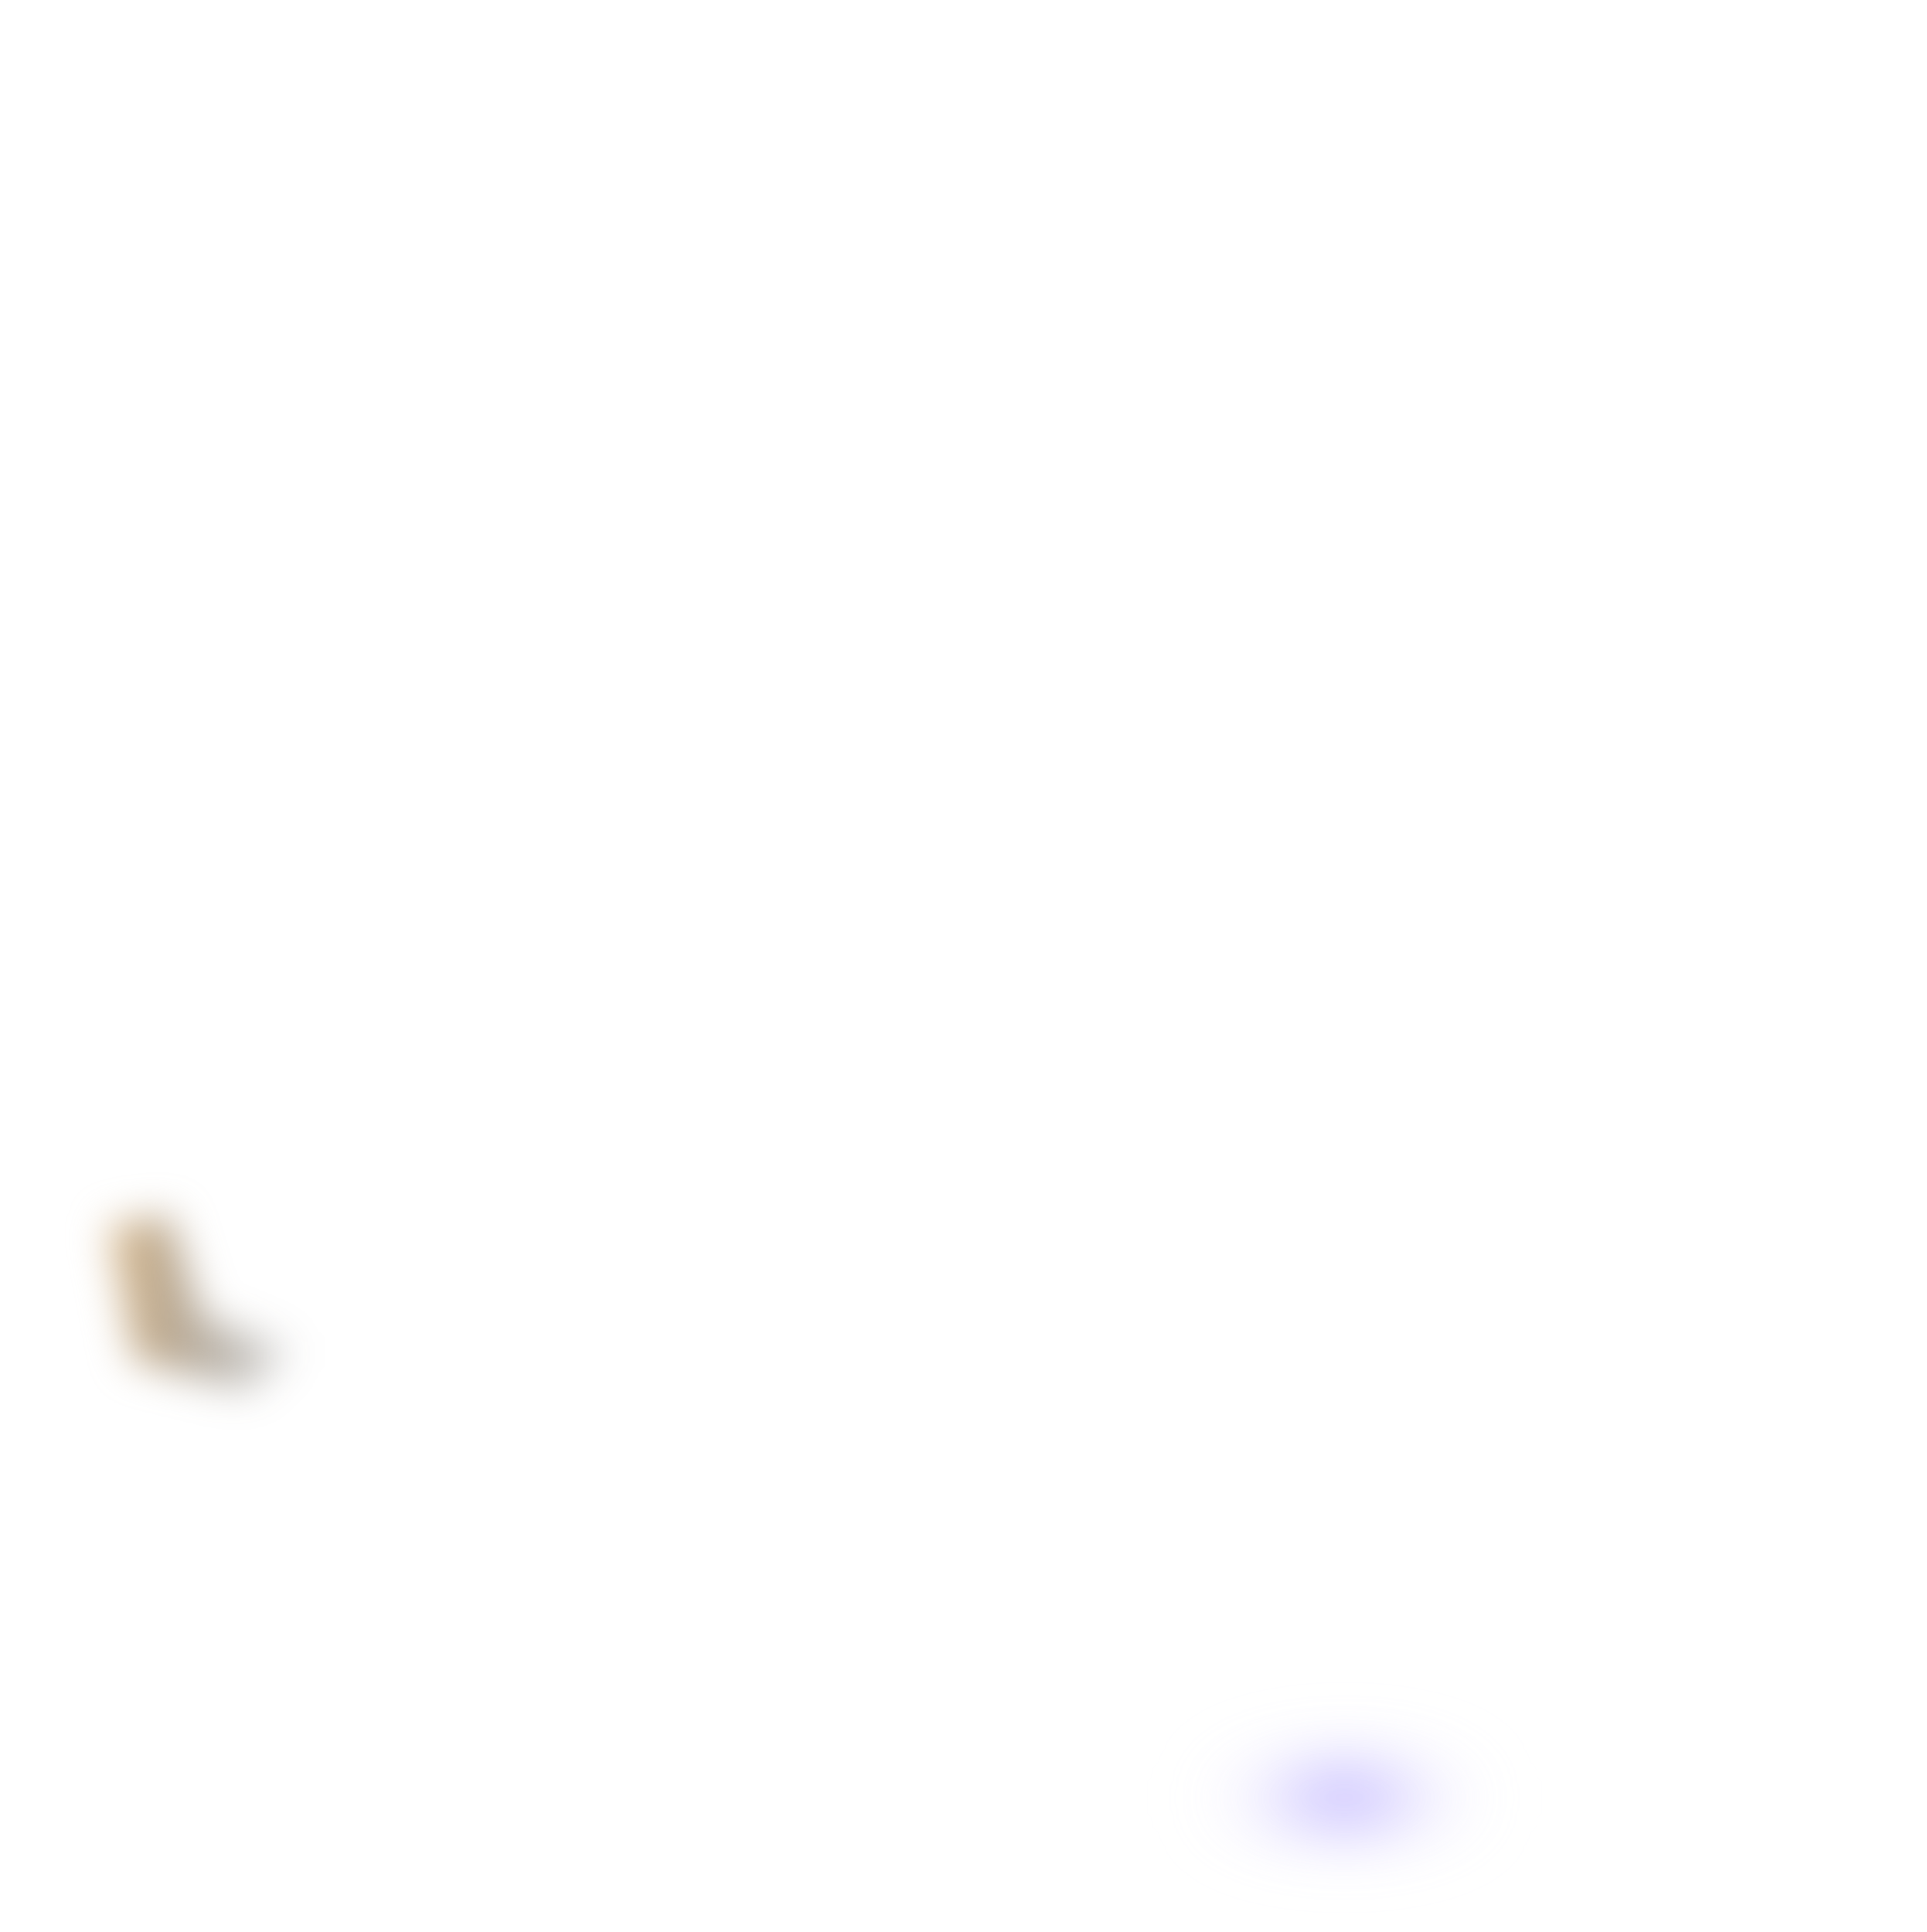
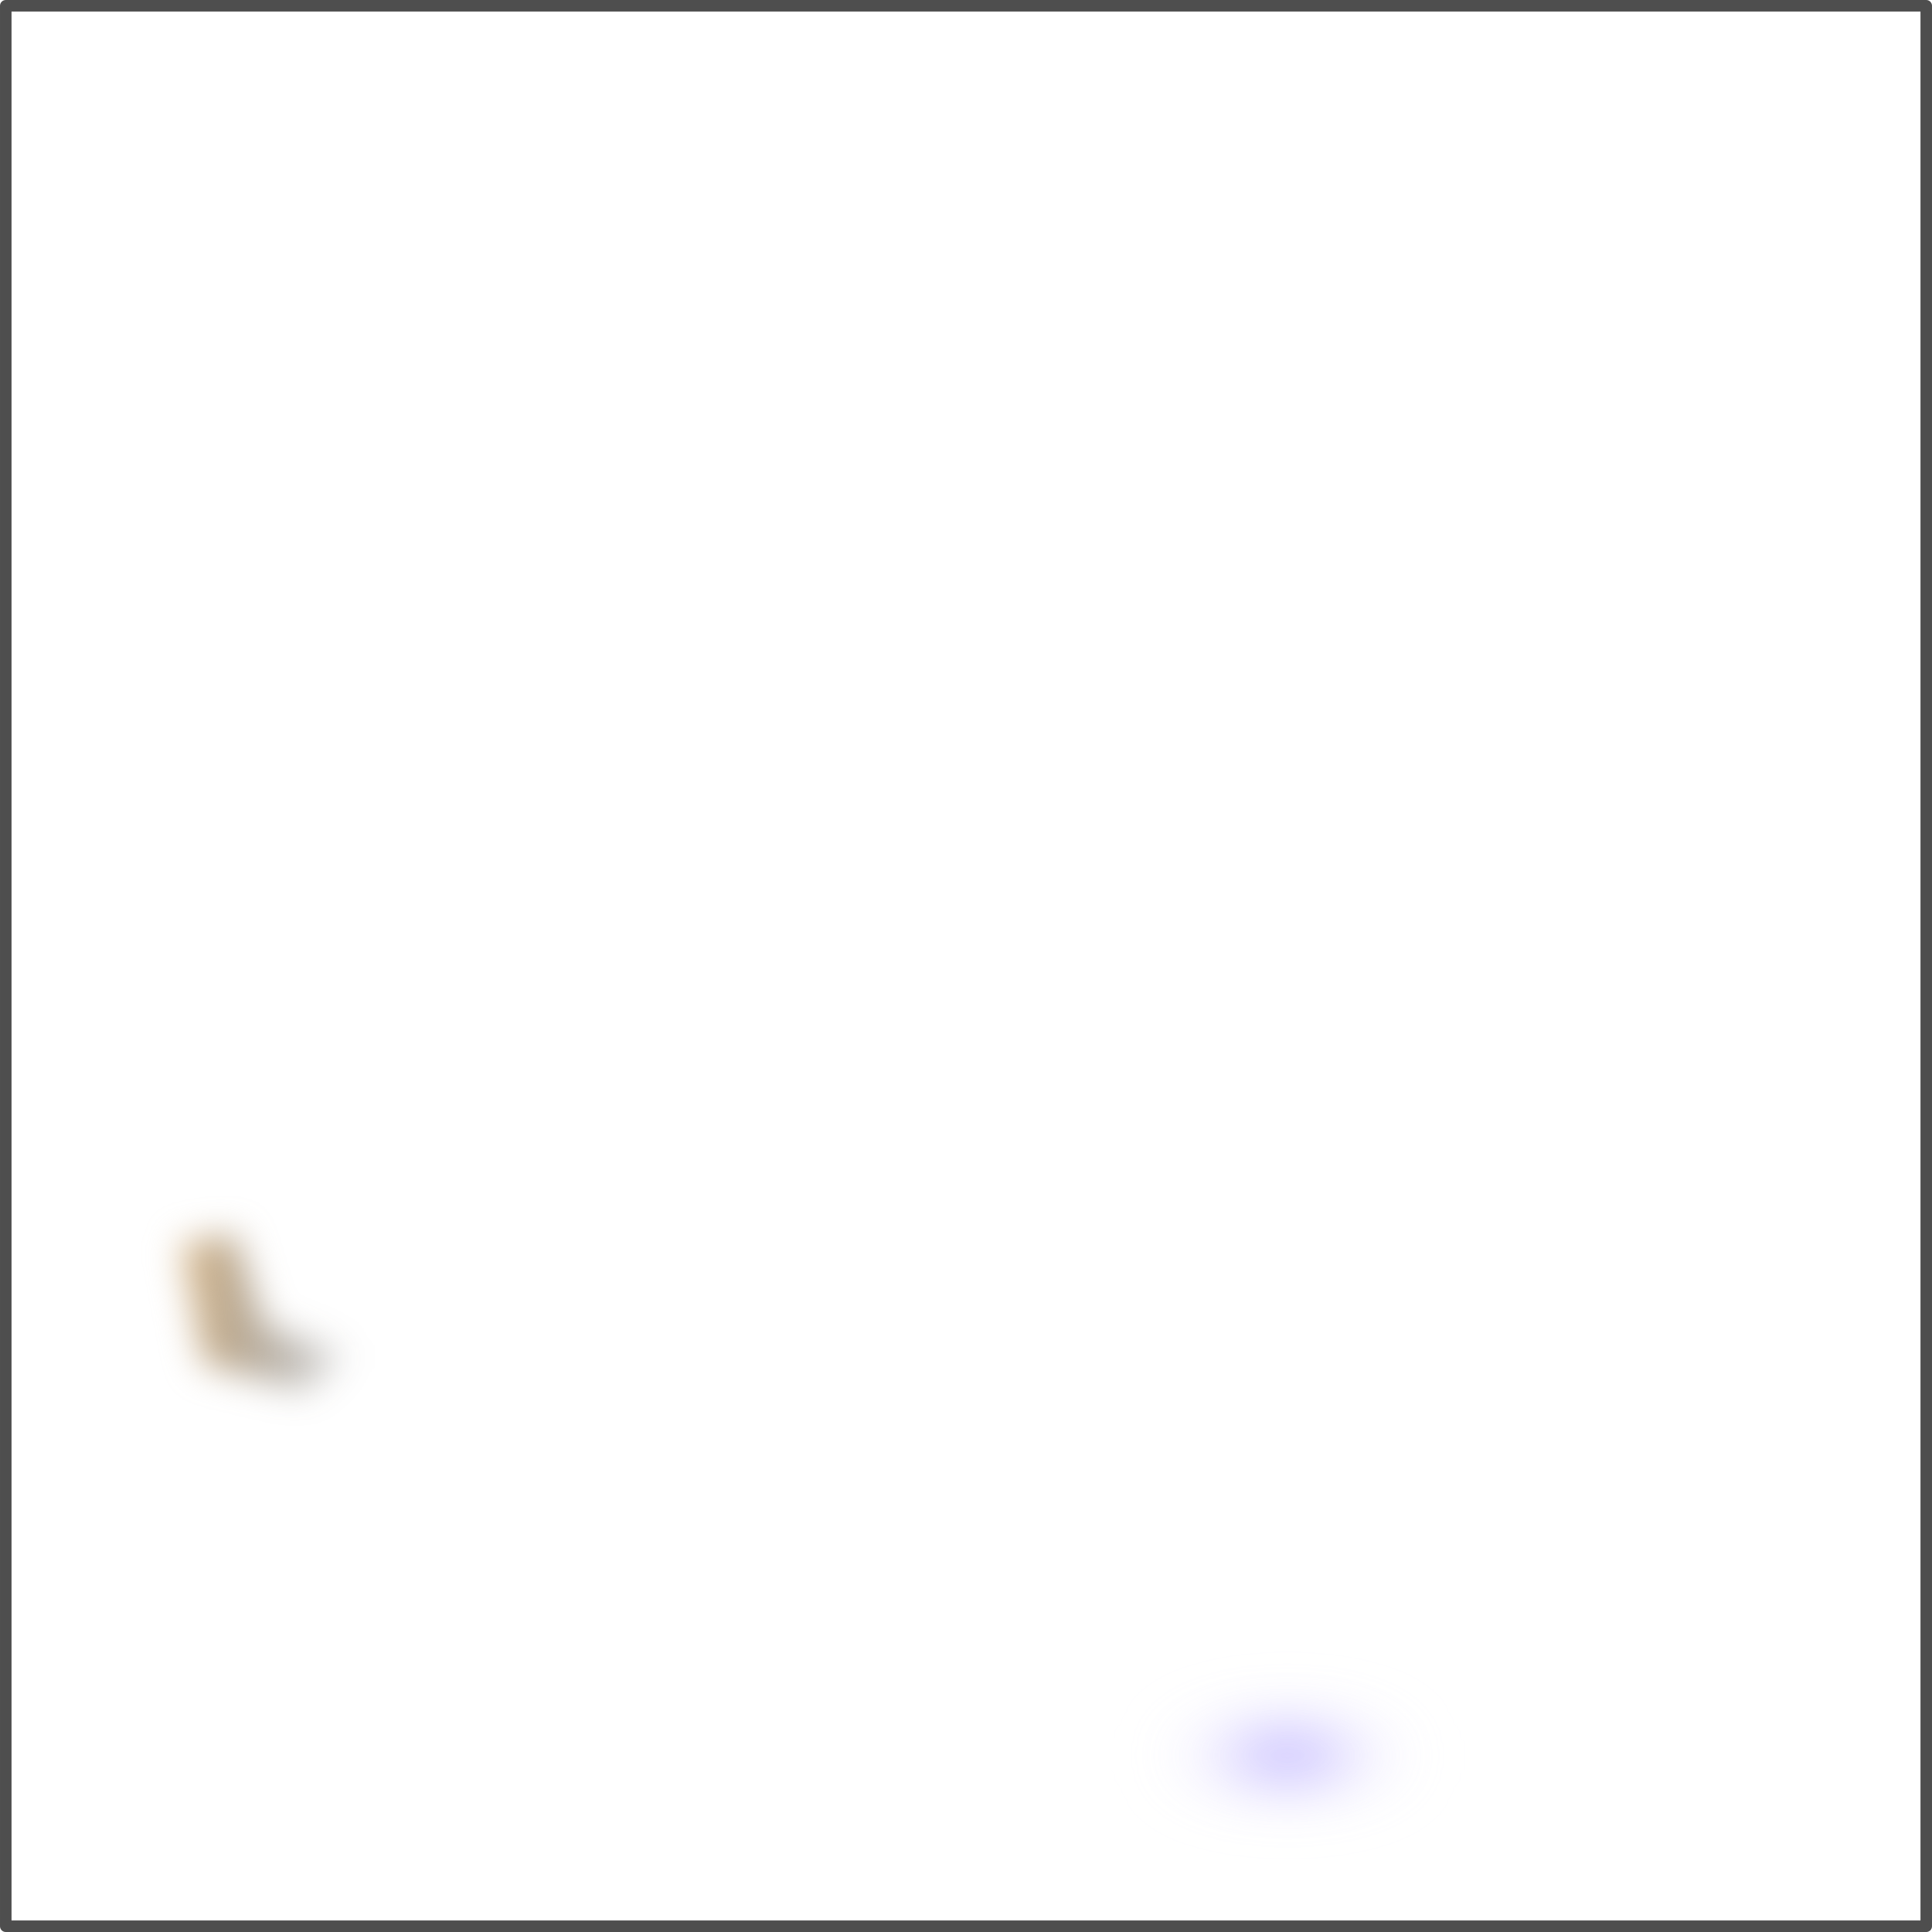
- <svg xmlns="http://www.w3.org/2000/svg" xmlns:xlink="http://www.w3.org/1999/xlink" width="446.568" height="447.901" viewBox="0 0 118.154 118.507" version="1.1" id="svg1">
+ <svg xmlns="http://www.w3.org/2000/svg" xmlns:xlink="http://www.w3.org/1999/xlink" width="500" height="500" viewBox="0 0 132.292 132.292" version="1.1" id="svg1">
  <defs id="defs1">
    <linearGradient id="linearGradient889">
      <stop style="stop-color:#7058ff;stop-opacity:1;" offset="0" id="stop889" />
      <stop style="stop-color:#ffffff;stop-opacity:0;" offset="1" id="stop890" />
    </linearGradient>
    <linearGradient id="linearGradient879">
      <stop style="stop-color:#e5c08d;stop-opacity:1" offset="0" id="stop880" />
      <stop style="stop-color:#000000;stop-opacity:0" offset="1" id="stop881" />
    </linearGradient>
    <linearGradient id="swatch874">
      <stop style="stop-color:#ffffff;stop-opacity:1;" offset="0" id="stop875" />
    </linearGradient>
    <linearGradient id="linearGradient835">
      <stop style="stop-color:#ffffff;stop-opacity:1;" offset="0" id="stop835" />
      <stop style="stop-color:#ffffff;stop-opacity:0;" offset="1" id="stop836" />
    </linearGradient>
    <linearGradient id="linearGradient369">
      <stop style="stop-color:#ffffff;stop-opacity:1;" offset="0" id="stop370" />
      <stop style="stop-color:#ffffff;stop-opacity:0;" offset="1" id="stop371" />
    </linearGradient>
    <radialGradient xlink:href="#linearGradient835" id="radialGradient836" cx="48.724" cy="114.331" fx="48.724" fy="114.331" r="2.579" gradientTransform="matrix(1,0,0,1.000011,0,-0.00125089)" gradientUnits="userSpaceOnUse" />
    <radialGradient xlink:href="#linearGradient835" id="radialGradient837" cx="67.744" cy="122.452" fx="67.744" fy="122.452" r="2.996" gradientTransform="matrix(0.9999997,0,0,1.000011,1.7152393e-5,-0.00130873)" gradientUnits="userSpaceOnUse" />
-     <radialGradient xlink:href="#linearGradient835" id="radialGradient838" cx="100.227" cy="112.408" fx="100.227" fy="112.408" r="2.892" gradientTransform="matrix(1,0,0,1.000011,0,-0.00122984)" gradientUnits="userSpaceOnUse" />
-     <radialGradient xlink:href="#linearGradient835" id="radialGradient839" cx="111.553" cy="123.948" fx="111.553" fy="123.948" r="2.978" gradientTransform="matrix(1,0,0,1.000011,0,-0.0013561)" gradientUnits="userSpaceOnUse" />
-     <radialGradient xlink:href="#linearGradient835" id="radialGradient840" cx="14.746" cy="124.589" fx="14.746" fy="124.589" r="2.849" gradientTransform="matrix(1,0,0,1.000011,0,-0.00136311)" gradientUnits="userSpaceOnUse" />
    <radialGradient xlink:href="#linearGradient835" id="radialGradient841" cx="26.072" cy="105.783" fx="26.072" fy="105.783" r="2.658" gradientTransform="matrix(1,0,0,1.000011,0,-0.00115737)" gradientUnits="userSpaceOnUse" />
-     <radialGradient xlink:href="#linearGradient835" id="radialGradient842" cx="9.403" cy="104.287" fx="9.403" fy="104.287" r="2.634" gradientTransform="matrix(1,0,0,1.000011,0,-0.00114098)" gradientUnits="userSpaceOnUse" />
    <radialGradient xlink:href="#linearGradient835" id="radialGradient843" cx="12.181" cy="72.018" fx="12.181" fy="72.018" r="2.333" gradientTransform="matrix(1,0,0,1.000011,0,-7.879384e-4)" gradientUnits="userSpaceOnUse" />
    <radialGradient xlink:href="#linearGradient835" id="radialGradient844" cx="15.173" cy="31.414" fx="15.173" fy="31.414" r="2.571" gradientTransform="matrix(1,0,0,1.000011,0,-3.4369874e-4)" gradientUnits="userSpaceOnUse" />
-     <radialGradient xlink:href="#linearGradient835" id="radialGradient845" cx="27.354" cy="14.532" fx="27.354" fy="14.532" r="2.259" gradientTransform="matrix(1,0,0,1.000011,0,-1.5899046e-4)" gradientUnits="userSpaceOnUse" />
    <radialGradient xlink:href="#linearGradient835" id="radialGradient846" cx="37.612" cy="22.011" fx="37.612" fy="22.011" r="2.013" gradientTransform="matrix(1,0,0,1.000011,0,-2.4082085e-4)" gradientUnits="userSpaceOnUse" />
    <radialGradient xlink:href="#linearGradient835" id="radialGradient847" cx="83.558" cy="13.463" fx="83.558" fy="13.463" r="2.916" gradientTransform="matrix(1,0,0,1.000011,0,-1.4730078e-4)" gradientUnits="userSpaceOnUse" />
    <radialGradient xlink:href="#linearGradient835" id="radialGradient848" cx="103.219" cy="26.072" fx="103.219" fy="26.072" r="2.708" gradientTransform="matrix(1,0,0,1.000011,0,-2.8524703e-4)" gradientUnits="userSpaceOnUse" />
    <radialGradient xlink:href="#linearGradient835" id="radialGradient849" cx="120.101" cy="39.963" fx="120.101" fy="39.963" r="3.033" gradientTransform="matrix(1,0,0,1.000011,0,-4.3722504e-4)" gradientUnits="userSpaceOnUse" />
-     <radialGradient xlink:href="#linearGradient835" id="radialGradient850" cx="120.208" cy="15.066" fx="120.208" fy="15.066" r="3.066" gradientTransform="matrix(1,0,0,1.000011,0,-1.6483564e-4)" gradientUnits="userSpaceOnUse" />
    <filter style="color-interpolation-filters:sRGB" id="filter855" x="-0.558" y="-0.558" width="2.117" height="2.117">
      <feGaussianBlur stdDeviation="0.707" id="feGaussianBlur855" />
-     </filter>
-     <filter style="color-interpolation-filters:sRGB" id="filter856" x="-0.472" y="-0.472" width="1.943" height="1.943">
-       <feGaussianBlur stdDeviation="0.651" id="feGaussianBlur856" />
    </filter>
    <filter style="color-interpolation-filters:sRGB" id="filter857" x="-0.609" y="-0.609" width="2.218" height="2.218">
      <feGaussianBlur stdDeviation="0.997" id="feGaussianBlur857" />
    </filter>
    <filter style="color-interpolation-filters:sRGB" id="filter858" x="-0.724" y="-0.724" width="2.449" height="2.449">
      <feGaussianBlur stdDeviation="1.254" id="feGaussianBlur858" />
    </filter>
-     <filter style="color-interpolation-filters:sRGB" id="filter859" x="-0.551" y="-0.551" width="2.102" height="2.102">
-       <feGaussianBlur stdDeviation="0.911" id="feGaussianBlur859" />
-     </filter>
-     <filter style="color-interpolation-filters:sRGB" id="filter860" x="-0.363" y="-0.363" width="1.726" height="1.726">
-       <feGaussianBlur stdDeviation="0.597" id="feGaussianBlur860" />
-     </filter>
    <filter style="color-interpolation-filters:sRGB" id="filter861" x="-0.472" y="-0.472" width="1.943" height="1.943">
      <feGaussianBlur stdDeviation="0.743" id="feGaussianBlur861" />
    </filter>
    <filter style="color-interpolation-filters:sRGB" id="filter862" x="-0.472" y="-0.472" width="1.943" height="1.943">
      <feGaussianBlur stdDeviation="0.863" id="feGaussianBlur862" />
    </filter>
-     <filter style="color-interpolation-filters:sRGB" id="filter863" x="-0.399" y="-0.399" width="1.799" height="1.799">
-       <feGaussianBlur stdDeviation="0.682" id="feGaussianBlur863" />
-     </filter>
-     <filter style="color-interpolation-filters:sRGB" id="filter864" x="-0.118" y="-0.118" width="1.235" height="1.235">
-       <feGaussianBlur stdDeviation="0.094" id="feGaussianBlur864" />
-     </filter>
    <filter style="color-interpolation-filters:sRGB" id="filter865" x="-0.154" y="-0.154" width="1.308" height="1.308">
      <feGaussianBlur stdDeviation="0.134" id="feGaussianBlur865" />
    </filter>
    <filter style="color-interpolation-filters:sRGB" id="filter866" x="-0.529" y="-0.529" width="2.059" height="2.059">
      <feGaussianBlur stdDeviation="0.894" id="feGaussianBlur866" />
-     </filter>
-     <filter style="color-interpolation-filters:sRGB" id="filter867" x="-0.277" y="-0.277" width="1.553" height="1.553">
-       <feGaussianBlur stdDeviation="0.45" id="feGaussianBlur867" />
    </filter>
    <filter style="color-interpolation-filters:sRGB" id="filter868" x="-0.262" y="-0.262" width="1.524" height="1.524">
      <feGaussianBlur stdDeviation="0.413" id="feGaussianBlur868" />
    </filter>
    <filter style="color-interpolation-filters:sRGB" id="filter869" x="-0.284" y="-0.284" width="1.568" height="1.568">
      <feGaussianBlur stdDeviation="0.443" id="feGaussianBlur869" />
    </filter>
    <linearGradient xlink:href="#linearGradient879" id="linearGradient881" x1="10.502" y1="89.862" x2="26.041" y2="89.862" gradientUnits="userSpaceOnUse" gradientTransform="matrix(0.8033511,0,0,0.8033511,3.593098,17.67134)" />
    <filter style="color-interpolation-filters:sRGB" id="filter881" x="-0.274" y="-0.3" width="1.548" height="1.6">
      <feGaussianBlur stdDeviation="1.22" id="feGaussianBlur881" />
    </filter>
    <radialGradient xlink:href="#linearGradient889" id="radialGradient890" cx="85.697" cy="119.14" fx="85.697" fy="119.14" r="6.806" gradientTransform="matrix(1.362294,0,0,0.5124042,-28.58979,59.16048)" gradientUnits="userSpaceOnUse" />
    <filter style="color-interpolation-filters:sRGB" id="filter890" x="-0.302" y="-0.891" width="1.604" height="2.781">
      <feGaussianBlur stdDeviation="1.977" id="feGaussianBlur890" />
    </filter>
  </defs>
-   <g id="layer3" style="display:inline" transform="translate(-5.700186,-9.942704)">
-     <path style="fill:url(#radialGradient850);fill-opacity:1;stroke:#0a0a0a;stroke-width:0.793;stroke-linecap:butt;stroke-linejoin:round;stroke-dasharray:none;stroke-opacity:0;filter:url(#filter867)" id="path364" d="m 122.878,15.066 a 2.67,2.67 0 0 1 -2.53,2.666 2.67,2.67 0 0 1 -2.795,-2.387 2.67,2.67 0 0 1 2.237,-2.916 2.67,2.67 0 0 1 3.029,2.081" transform="matrix(0.8794462,0,0,0.8794462,14.49157,1.816272)" />
-     <path style="fill:url(#radialGradient849);fill-opacity:1;stroke:#666666;stroke-width:0.785;stroke-linecap:butt;stroke-linejoin:round;stroke-dasharray:none;stroke-opacity:0;filter:url(#filter868)" id="path392" d="m 122.742,39.963 a 2.641,2.641 0 0 1 -2.502,2.637 2.641,2.641 0 0 1 -2.765,-2.361 2.641,2.641 0 0 1 2.213,-2.885 2.641,2.641 0 0 1 2.996,2.059" transform="matrix(0.9110135,0,0,0.9110135,10.6874,3.556129)" />
-     <path style="fill:url(#radialGradient848);fill-opacity:1;stroke:#757575;stroke-width:0.701;stroke-linecap:butt;stroke-linejoin:round;stroke-dasharray:none;stroke-opacity:0;filter:url(#filter866)" id="path393" d="m 105.577,26.072 a 2.358,2.358 0 0 1 -2.235,2.355 2.358,2.358 0 0 1 -2.469,-2.108 2.358,2.358 0 0 1 1.976,-2.576 2.358,2.358 0 0 1 2.676,1.838" transform="matrix(0.703465,0,0,0.703465,30.608,7.731216)" />
+   <g id="layer3" style="display:inline">
+     <path style="fill:url(#radialGradient849);fill-opacity:1;stroke:#666666;stroke-width:0.785;stroke-linecap:butt;stroke-linejoin:round;stroke-dasharray:none;stroke-opacity:0;filter:url(#filter868)" id="path392" d="m 122.742,39.963 a 2.641,2.641 0 0 1 -2.502,2.637 2.641,2.641 0 0 1 -2.765,-2.361 2.641,2.641 0 0 1 2.213,-2.885 2.641,2.641 0 0 1 2.996,2.059" transform="matrix(0.9110135,0,0,0.9110135,13.40741,2.347239)" />
+     <path style="fill:url(#radialGradient848);fill-opacity:1;stroke:#757575;stroke-width:0.701;stroke-linecap:butt;stroke-linejoin:round;stroke-dasharray:none;stroke-opacity:0;filter:url(#filter866)" id="path393" d="m 105.577,26.072 a 2.358,2.358 0 0 1 -2.235,2.355 2.358,2.358 0 0 1 -2.469,-2.108 2.358,2.358 0 0 1 1.976,-2.576 2.358,2.358 0 0 1 2.676,1.838" transform="matrix(0.703465,0,0,0.703465,50.25247,-14.33103)" />
    <path style="fill:url(#radialGradient847);fill-opacity:1;stroke:#747474;stroke-width:0.754;stroke-linecap:butt;stroke-linejoin:round;stroke-dasharray:none;stroke-opacity:0;filter:url(#filter869)" id="path394" d="m 86.097,13.463 a 2.539,2.539 0 0 1 -2.406,2.535 2.539,2.539 0 0 1 -2.658,-2.27 2.539,2.539 0 0 1 2.127,-2.773 2.539,2.539 0 0 1 2.881,1.979" transform="matrix(0.8846844,0,0,0.8846844,9.635552,1.552531)" />
-     <path style="fill:url(#radialGradient846);fill-opacity:1;stroke:#000000;stroke-width:0.521;stroke-linecap:butt;stroke-linejoin:round;stroke-dasharray:none;stroke-opacity:0;filter:url(#filter855)" id="path395" d="m 39.365,22.012 a 1.753,1.753 0 0 1 -1.661,1.75 1.753,1.753 0 0 1 -1.835,-1.567 1.753,1.753 0 0 1 1.469,-1.915 1.753,1.753 0 0 1 1.989,1.366" transform="matrix(0.9088113,0,0,0.9088113,3.429775,2.007198)" />
-     <path style="fill:url(#radialGradient845);fill-opacity:1;stroke:#000000;stroke-width:0.584;stroke-linecap:butt;stroke-linejoin:round;stroke-dasharray:none;stroke-opacity:0;filter:url(#filter856)" id="path396" d="m 29.321,14.532 a 1.967,1.967 0 0 1 -1.864,1.964 1.967,1.967 0 0 1 -2.059,-1.758 1.967,1.967 0 0 1 1.648,-2.148 1.967,1.967 0 0 1 2.232,1.533" transform="matrix(0.9409136,0,0,0.9409136,1.616255,0.8586355)" />
-     <path style="fill:url(#radialGradient844);fill-opacity:1;stroke:#000000;stroke-width:0.665;stroke-linecap:butt;stroke-linejoin:round;stroke-dasharray:none;stroke-opacity:0;filter:url(#filter857)" id="path397" d="m 17.411,31.414 a 2.238,2.238 0 0 1 -2.121,2.235 2.238,2.238 0 0 1 -2.343,-2.001 2.238,2.238 0 0 1 1.876,-2.445 2.238,2.238 0 0 1 2.54,1.745" transform="matrix(0.8979888,0,0,0.8979888,1.547812,3.204624)" />
-     <path style="fill:url(#radialGradient843);fill-opacity:1;stroke:#000000;stroke-width:0.604;stroke-linecap:butt;stroke-linejoin:round;stroke-dasharray:none;stroke-opacity:0;filter:url(#filter865)" id="path398" d="m 14.212,72.018 a 2.031,2.031 0 0 1 -1.925,2.028 2.031,2.031 0 0 1 -2.126,-1.816 2.031,2.031 0 0 1 1.702,-2.219 2.031,2.031 0 0 1 2.305,1.583" transform="matrix(0.4823043,0,0,0.4823043,6.306113,37.28347)" />
-     <path style="fill:url(#radialGradient842);fill-opacity:1;stroke:#000000;stroke-width:0.681;stroke-linecap:butt;stroke-linejoin:round;stroke-dasharray:none;stroke-opacity:0;filter:url(#filter859)" id="path399" d="m 11.696,104.287 a 2.293,2.293 0 0 1 -2.173,2.29 2.293,2.293 0 0 1 -2.4,-2.05 2.293,2.293 0 0 1 1.921,-2.505 2.293,2.293 0 0 1 2.602,1.787" transform="matrix(0.7682191,0,0,0.7682191,2.179427,24.1718)" />
-     <path style="fill:url(#radialGradient841);fill-opacity:1;stroke:#000000;stroke-width:0.688;stroke-linecap:butt;stroke-linejoin:round;stroke-dasharray:none;stroke-opacity:0;filter:url(#filter858)" id="path400" d="m 28.386,105.783 a 2.314,2.314 0 0 1 -2.193,2.311 2.314,2.314 0 0 1 -2.423,-2.069 2.314,2.314 0 0 1 1.939,-2.528 2.314,2.314 0 0 1 2.626,1.804" transform="matrix(0.7046641,0,0,0.7046641,7.699952,31.2416)" />
-     <path style="fill:url(#radialGradient840);fill-opacity:1;stroke:#000000;stroke-width:0.737;stroke-linecap:butt;stroke-linejoin:round;stroke-dasharray:none;stroke-opacity:0;filter:url(#filter860)" id="path401" d="m 17.226,124.589 a 2.481,2.481 0 0 1 -2.351,2.477 2.481,2.481 0 0 1 -2.597,-2.218 2.481,2.481 0 0 1 2.079,-2.71 2.481,2.481 0 0 1 2.815,1.934" transform="matrix(0.7610139,0,0,0.7610139,3.523983,29.77509)" />
-     <path style="fill:url(#radialGradient839);fill-opacity:1;stroke:#000000;stroke-width:0.77;stroke-linecap:butt;stroke-linejoin:round;stroke-dasharray:none;stroke-opacity:0;filter:url(#filter864)" id="path402" d="m 114.146,123.948 a 2.593,2.593 0 0 1 -2.457,2.589 2.593,2.593 0 0 1 -2.714,-2.318 2.593,2.593 0 0 1 2.173,-2.832 2.593,2.593 0 0 1 2.942,2.021" transform="matrix(0.6574016,0,0,0.6574016,38.21798,42.46443)" />
-     <path style="fill:url(#radialGradient838);fill-opacity:1;stroke:#000000;stroke-width:0.748;stroke-linecap:butt;stroke-linejoin:round;stroke-dasharray:none;stroke-opacity:0;filter:url(#filter863)" id="path403" d="m 102.745,112.408 a 2.518,2.518 0 0 1 -2.386,2.515 2.518,2.518 0 0 1 -2.636,-2.251 2.518,2.518 0 0 1 2.11,-2.751 2.518,2.518 0 0 1 2.857,1.963" transform="matrix(0.6497724,0,0,0.6497724,35.10227,39.36843)" />
-     <path style="fill:url(#radialGradient837);fill-opacity:1;stroke:#000000;stroke-width:0.775;stroke-linecap:butt;stroke-linejoin:round;stroke-dasharray:none;stroke-opacity:0;filter:url(#filter862)" id="path404" d="m 70.352,122.452 a 2.608,2.608 0 0 1 -2.471,2.605 2.608,2.608 0 0 1 -2.73,-2.332 2.608,2.608 0 0 1 2.185,-2.849 2.608,2.608 0 0 1 2.959,2.033" transform="matrix(0.7308842,0,0,0.7308842,18.231,32.95381)" />
+     <path style="fill:url(#radialGradient846);fill-opacity:1;stroke:#000000;stroke-width:0.521;stroke-linecap:butt;stroke-linejoin:round;stroke-dasharray:none;stroke-opacity:0;filter:url(#filter855)" id="path395" d="m 39.365,22.012 a 1.753,1.753 0 0 1 -1.661,1.75 1.753,1.753 0 0 1 -1.835,-1.567 1.753,1.753 0 0 1 1.469,-1.915 1.753,1.753 0 0 1 1.989,1.366" transform="matrix(0.9088113,0,0,0.9088113,3.429775,2.611644)" />
+     <path style="fill:url(#radialGradient844);fill-opacity:1;stroke:#000000;stroke-width:0.665;stroke-linecap:butt;stroke-linejoin:round;stroke-dasharray:none;stroke-opacity:0;filter:url(#filter857)" id="path397" d="m 17.411,31.414 a 2.238,2.238 0 0 1 -2.121,2.235 2.238,2.238 0 0 1 -2.343,-2.001 2.238,2.238 0 0 1 1.876,-2.445 2.238,2.238 0 0 1 2.54,1.745" transform="matrix(0.8979888,0,0,0.8979888,-3.589972,0.1823988)" />
+     <path style="fill:url(#radialGradient843);fill-opacity:1;stroke:#000000;stroke-width:0.604;stroke-linecap:butt;stroke-linejoin:round;stroke-dasharray:none;stroke-opacity:0;filter:url(#filter865)" id="path398" d="m 14.212,72.018 a 2.031,2.031 0 0 1 -1.925,2.028 2.031,2.031 0 0 1 -2.126,-1.816 2.031,2.031 0 0 1 1.702,-2.219 2.031,2.031 0 0 1 2.305,1.583" transform="matrix(0.4823043,0,0,0.4823043,105.7373,13.40789)" />
+     <path style="fill:url(#radialGradient841);fill-opacity:1;stroke:#000000;stroke-width:0.688;stroke-linecap:butt;stroke-linejoin:round;stroke-dasharray:none;stroke-opacity:0;filter:url(#filter858)" id="path400" d="m 28.386,105.783 a 2.314,2.314 0 0 1 -2.193,2.311 2.314,2.314 0 0 1 -2.423,-2.069 2.314,2.314 0 0 1 1.939,-2.528 2.314,2.314 0 0 1 2.626,1.804" transform="matrix(0.7046641,0,0,0.7046641,-8.317844,48.77051)" />
+     <path style="fill:url(#radialGradient837);fill-opacity:1;stroke:#000000;stroke-width:0.775;stroke-linecap:butt;stroke-linejoin:round;stroke-dasharray:none;stroke-opacity:0;filter:url(#filter862)" id="path404" d="m 70.352,122.452 a 2.608,2.608 0 0 1 -2.471,2.605 2.608,2.608 0 0 1 -2.73,-2.332 2.608,2.608 0 0 1 2.185,-2.849 2.608,2.608 0 0 1 2.959,2.033" transform="matrix(0.7308842,0,0,0.7308842,6.746537,27.51381)" />
    <path style="fill:url(#radialGradient836);fill-opacity:1;stroke:#000000;stroke-width:0.667;stroke-linecap:butt;stroke-linejoin:round;stroke-dasharray:none;stroke-opacity:0;filter:url(#filter861)" id="path405" d="m 50.97,114.331 a 2.246,2.246 0 0 1 -2.128,2.242 2.246,2.246 0 0 1 -2.351,-2.008 2.246,2.246 0 0 1 1.882,-2.453 2.246,2.246 0 0 1 2.548,1.751" transform="matrix(0.7632741,0,0,0.7632741,11.53434,27.06523)" />
    <path style="fill:url(#linearGradient881);stroke:#000000;stroke-width:0.638;stroke-linecap:butt;stroke-linejoin:round;stroke-dasharray:none;stroke-opacity:0;filter:url(#filter881)" d="m 12.349,85.141 1.545,8.241 6.867,1.888 3.434,-2.575 -6.009,-1.888 -2.06,-6.352 z" id="path869" />
    <path style="opacity:0.693;fill:url(#radialGradient890);fill-opacity:1;stroke:#000000;stroke-width:1.065;stroke-linecap:butt;stroke-linejoin:round;stroke-dasharray:none;stroke-opacity:0;filter:url(#filter890)" id="path889" d="m 96.886,120.208 a 8.734,2.963 0 0 1 -8.276,2.959 8.734,2.963 0 0 1 -9.143,-2.649 8.734,2.963 0 0 1 7.318,-3.237 8.734,2.963 0 0 1 9.91,2.31" />
+     <rect style="display:inline;opacity:0.693;fill:#000000;fill-opacity:0;stroke:#000000;stroke-width:0.789;stroke-linejoin:round;stroke-opacity:1" id="rect2" width="131.503" height="131.503" x="0.395" y="0.395" />
  </g>
</svg>
